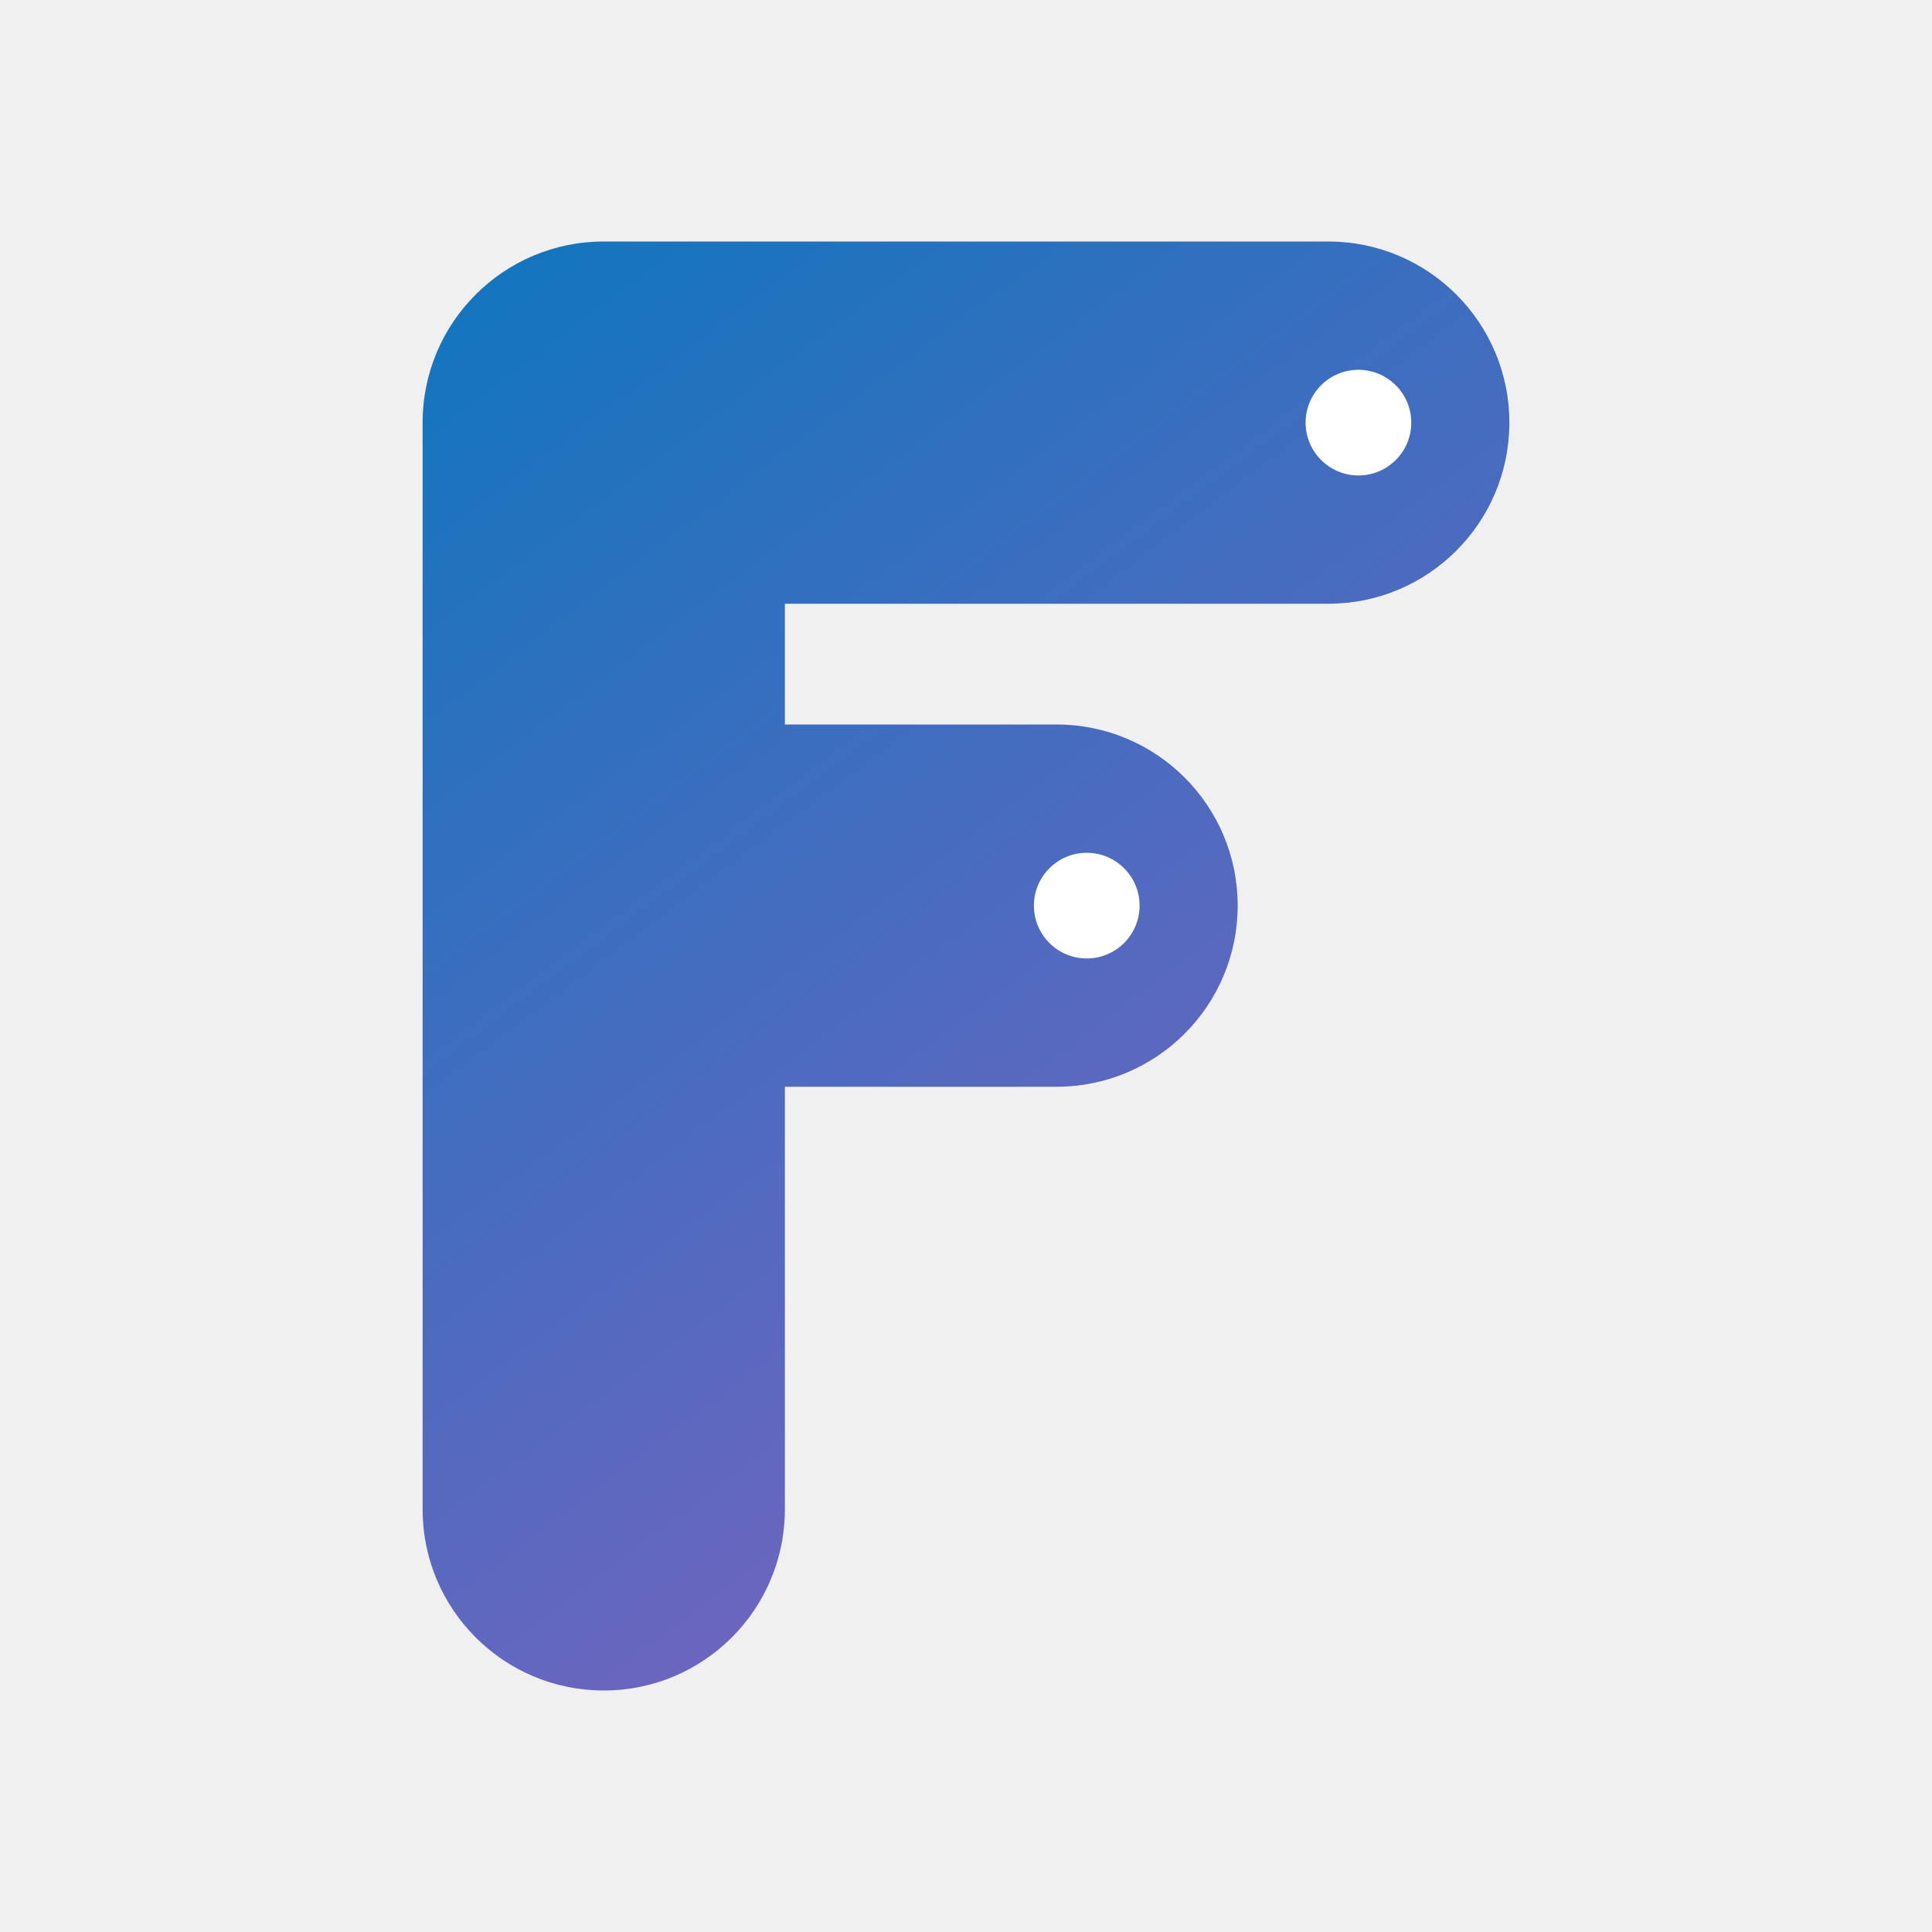
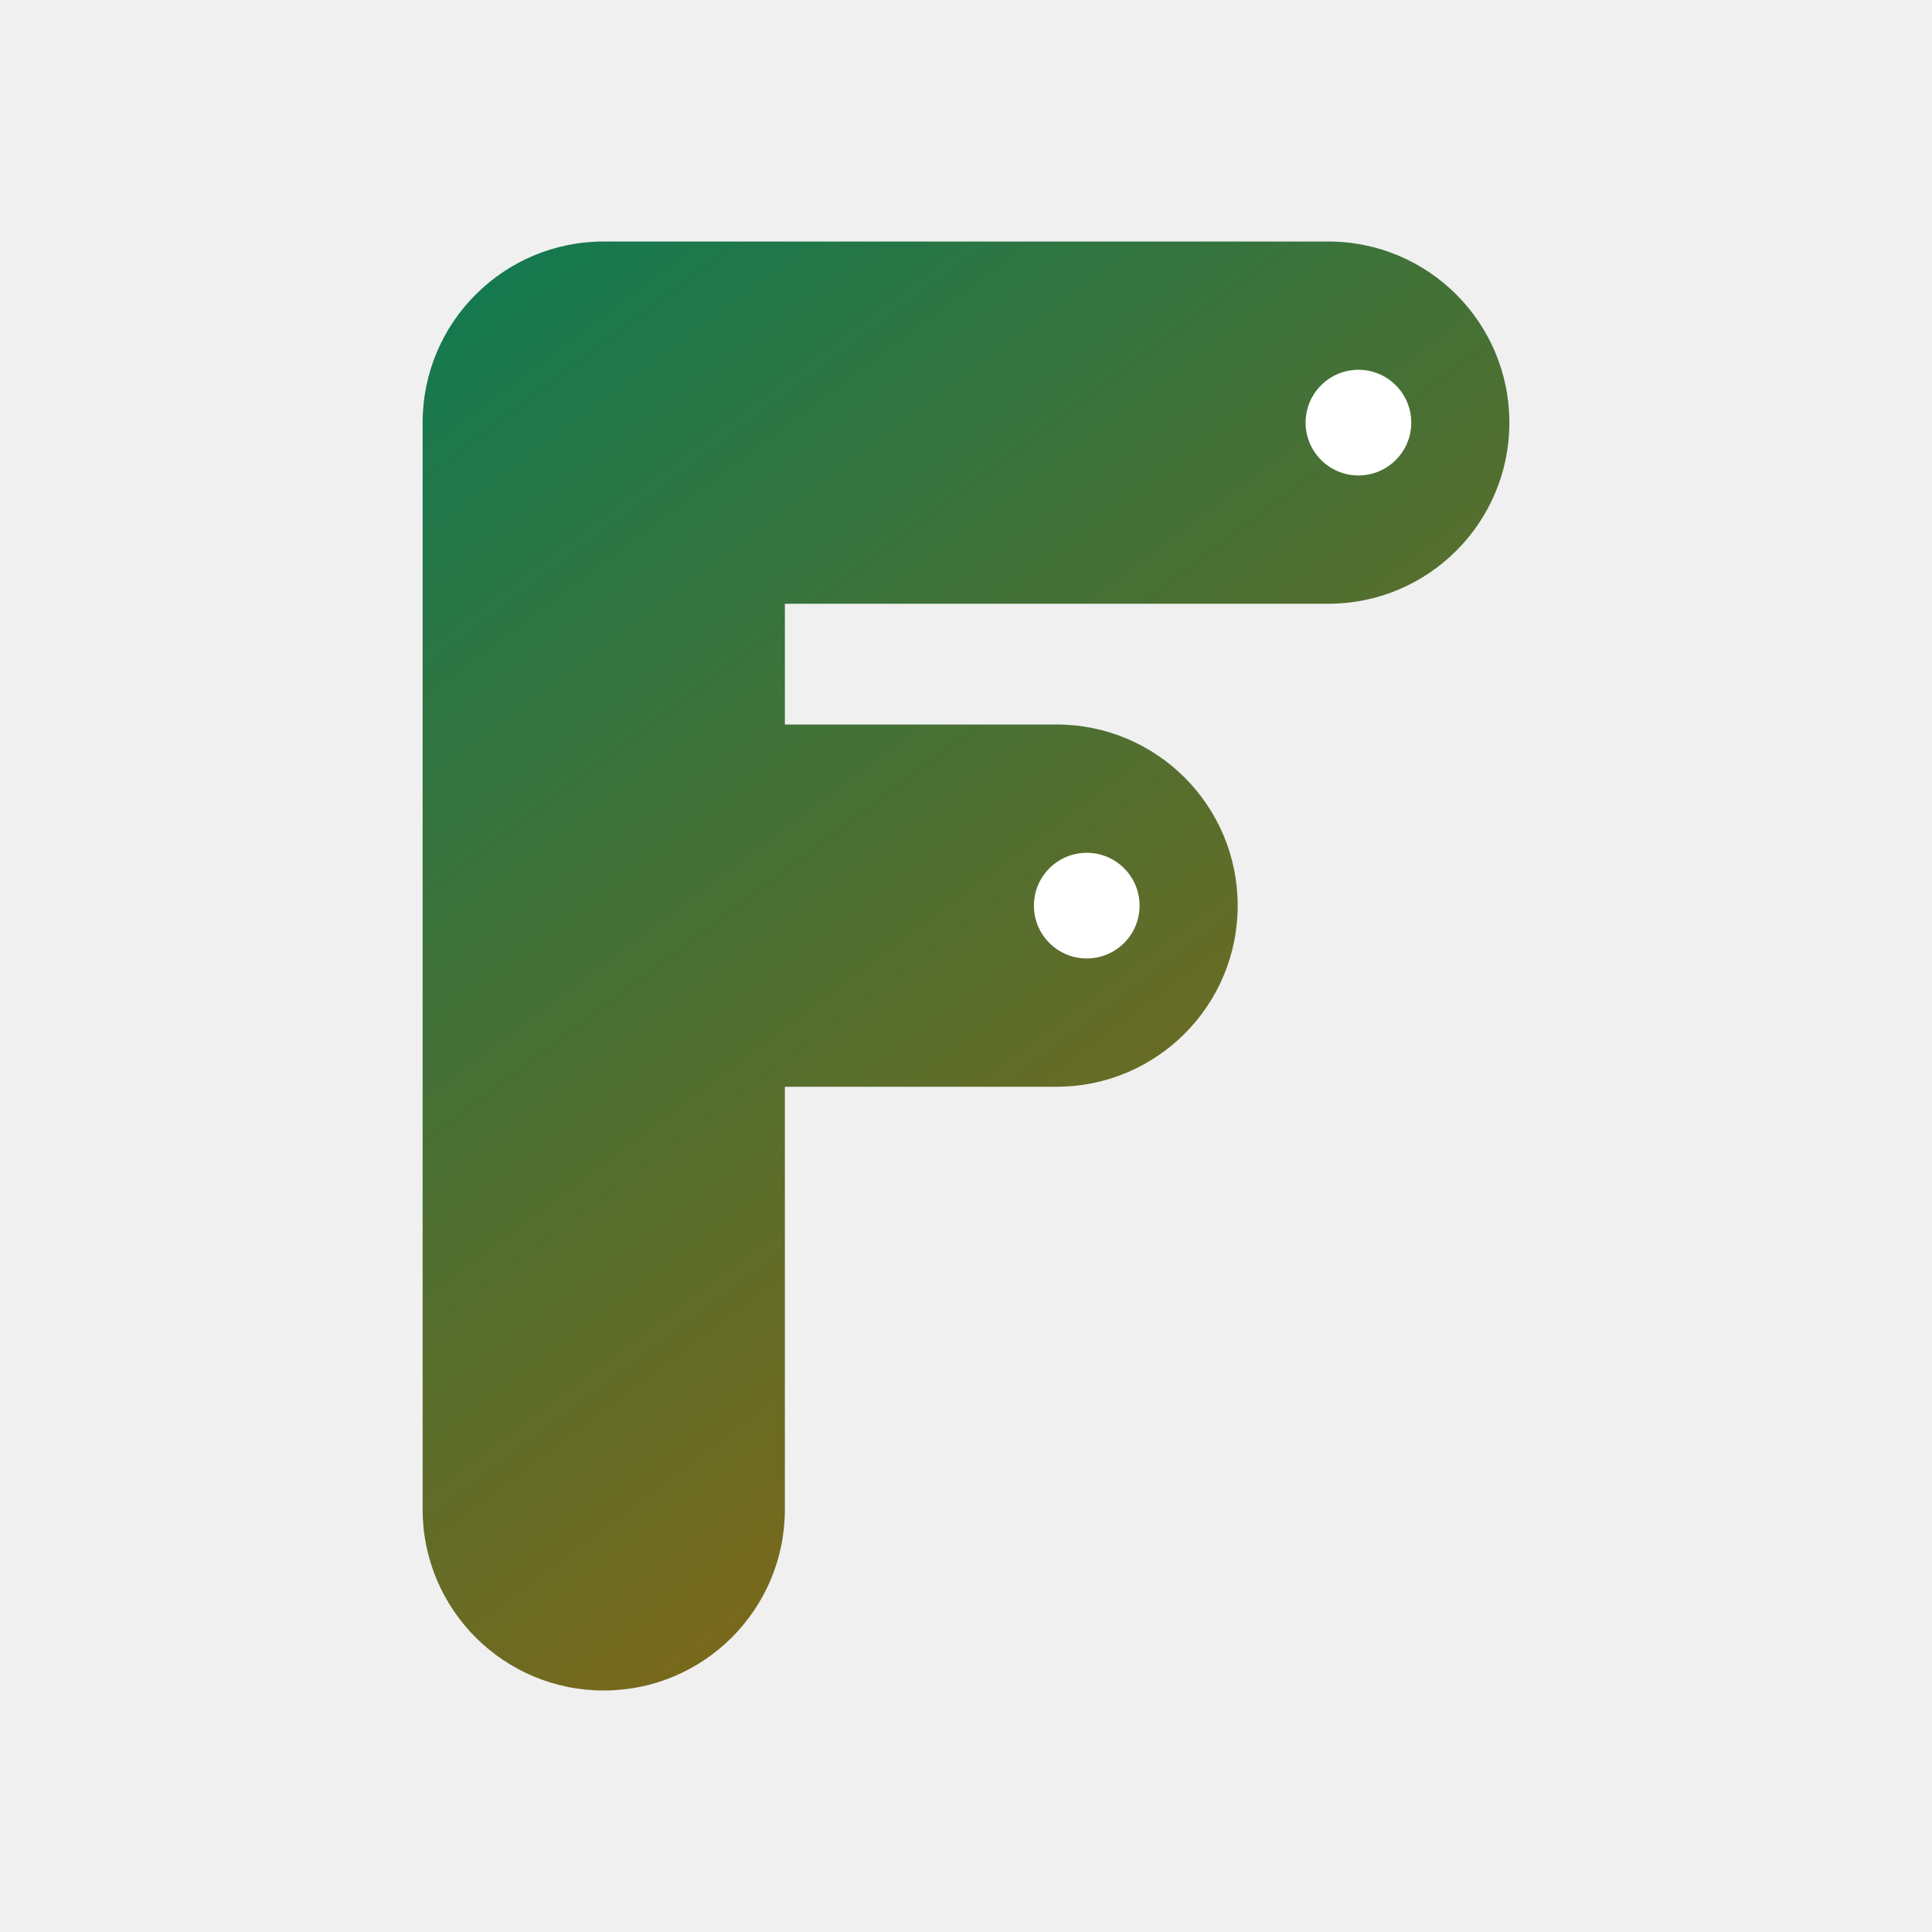
<svg xmlns="http://www.w3.org/2000/svg" viewBox="-14 -8 64 64" width="64" height="64">
  <defs>
    <linearGradient id="g" x1="0" y1="0" x2="36" y2="48" gradientUnits="userSpaceOnUse">
-       <stop offset="0" stop-color="#0e76be" />
-       <stop offset="1" stop-color="#8f5fc0" />
+       <stop offset="0" stop-color="#0f7a52" />
+       <stop offset="1" stop-color="#a16207" />
    </linearGradient>
  </defs>
  <path fill="url(#g)" d="M6 0a6 6 0 0 1 6 6v36a6 6 0 0 1 -6 6a6 6 0 0 1 -6 -6v-36a6 6 0 0 1 6 -6zM6 0h24a6 6 0 0 1 6 6a6 6 0 0 1 -6 6h-24a6 6 0 0 1 -6 -6a6 6 0 0 1 6 -6zM6 16h15a6 6 0 0 1 6 6a6 6 0 0 1 -6 6h-15a6 6 0 0 1 -6 -6a6 6 0 0 1 6 -6z" />
  <path fill="#fff" d="M29.25 6a1.75 1.75 0 1 0 3.5 0a1.75 1.75 0 1 0 -3.5 0zM20.25 22a1.75 1.75 0 1 0 3.5 0a1.75 1.75 0 1 0 -3.5 0z" />
</svg>
